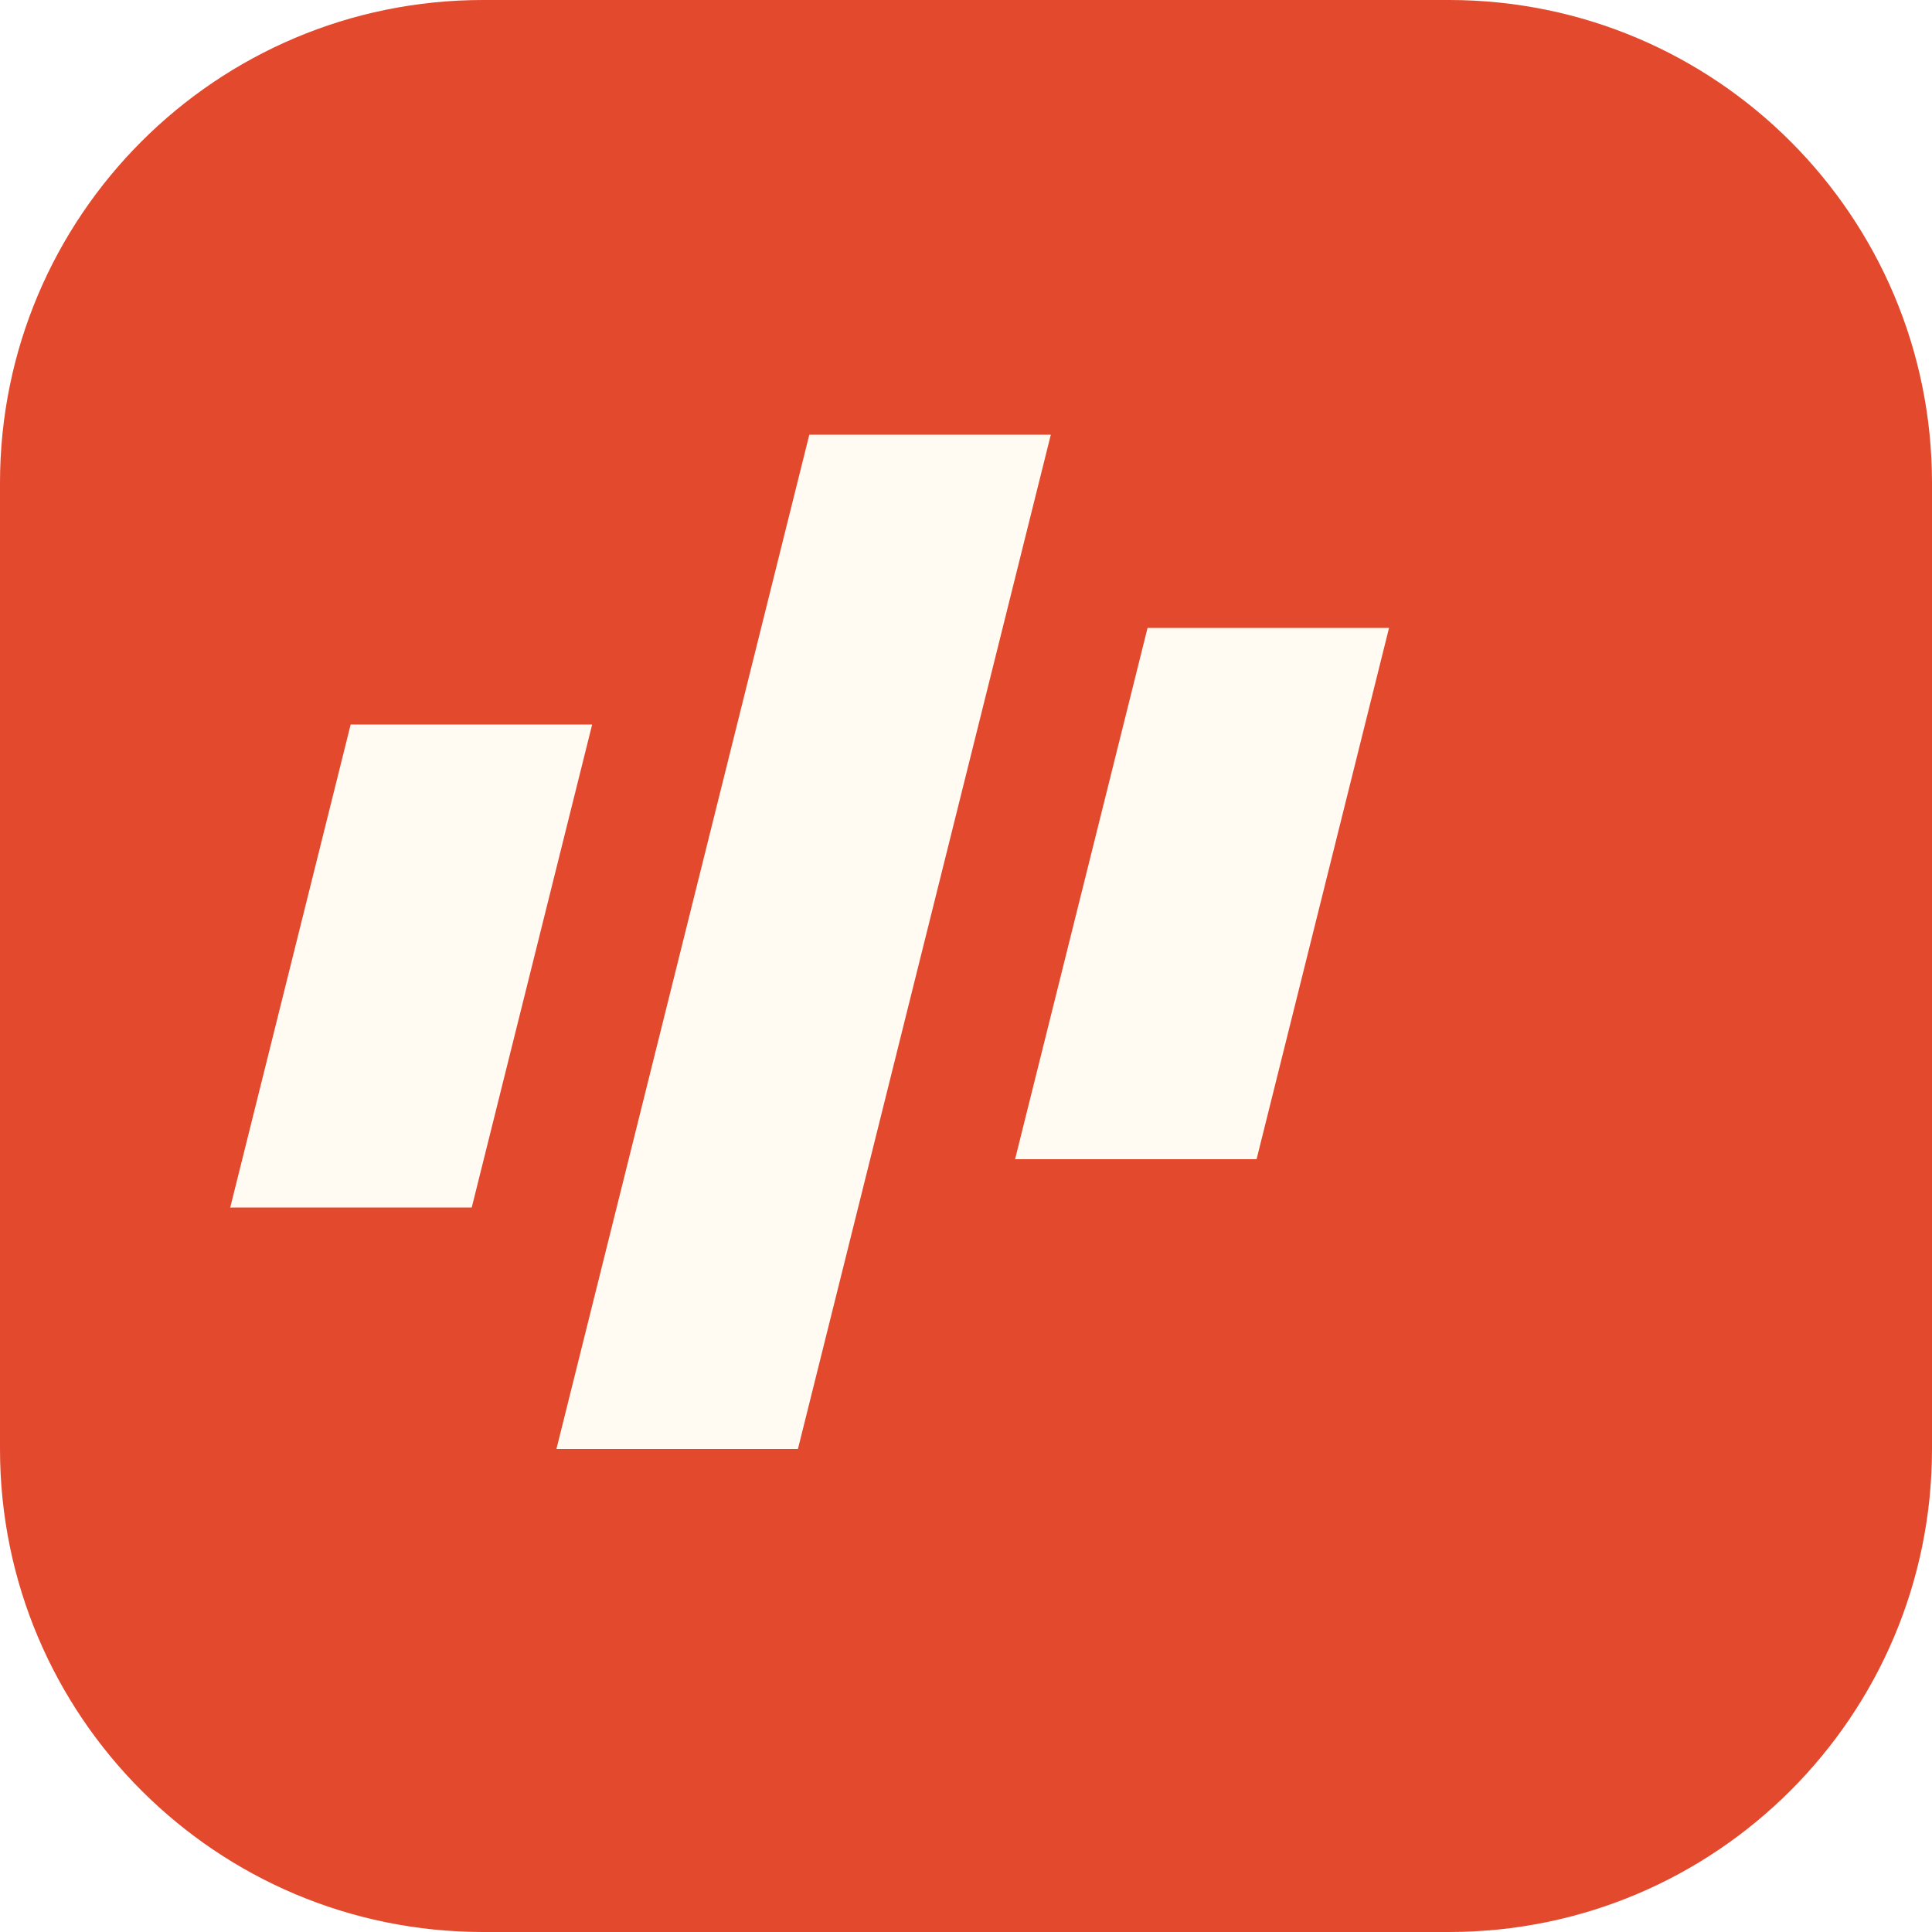
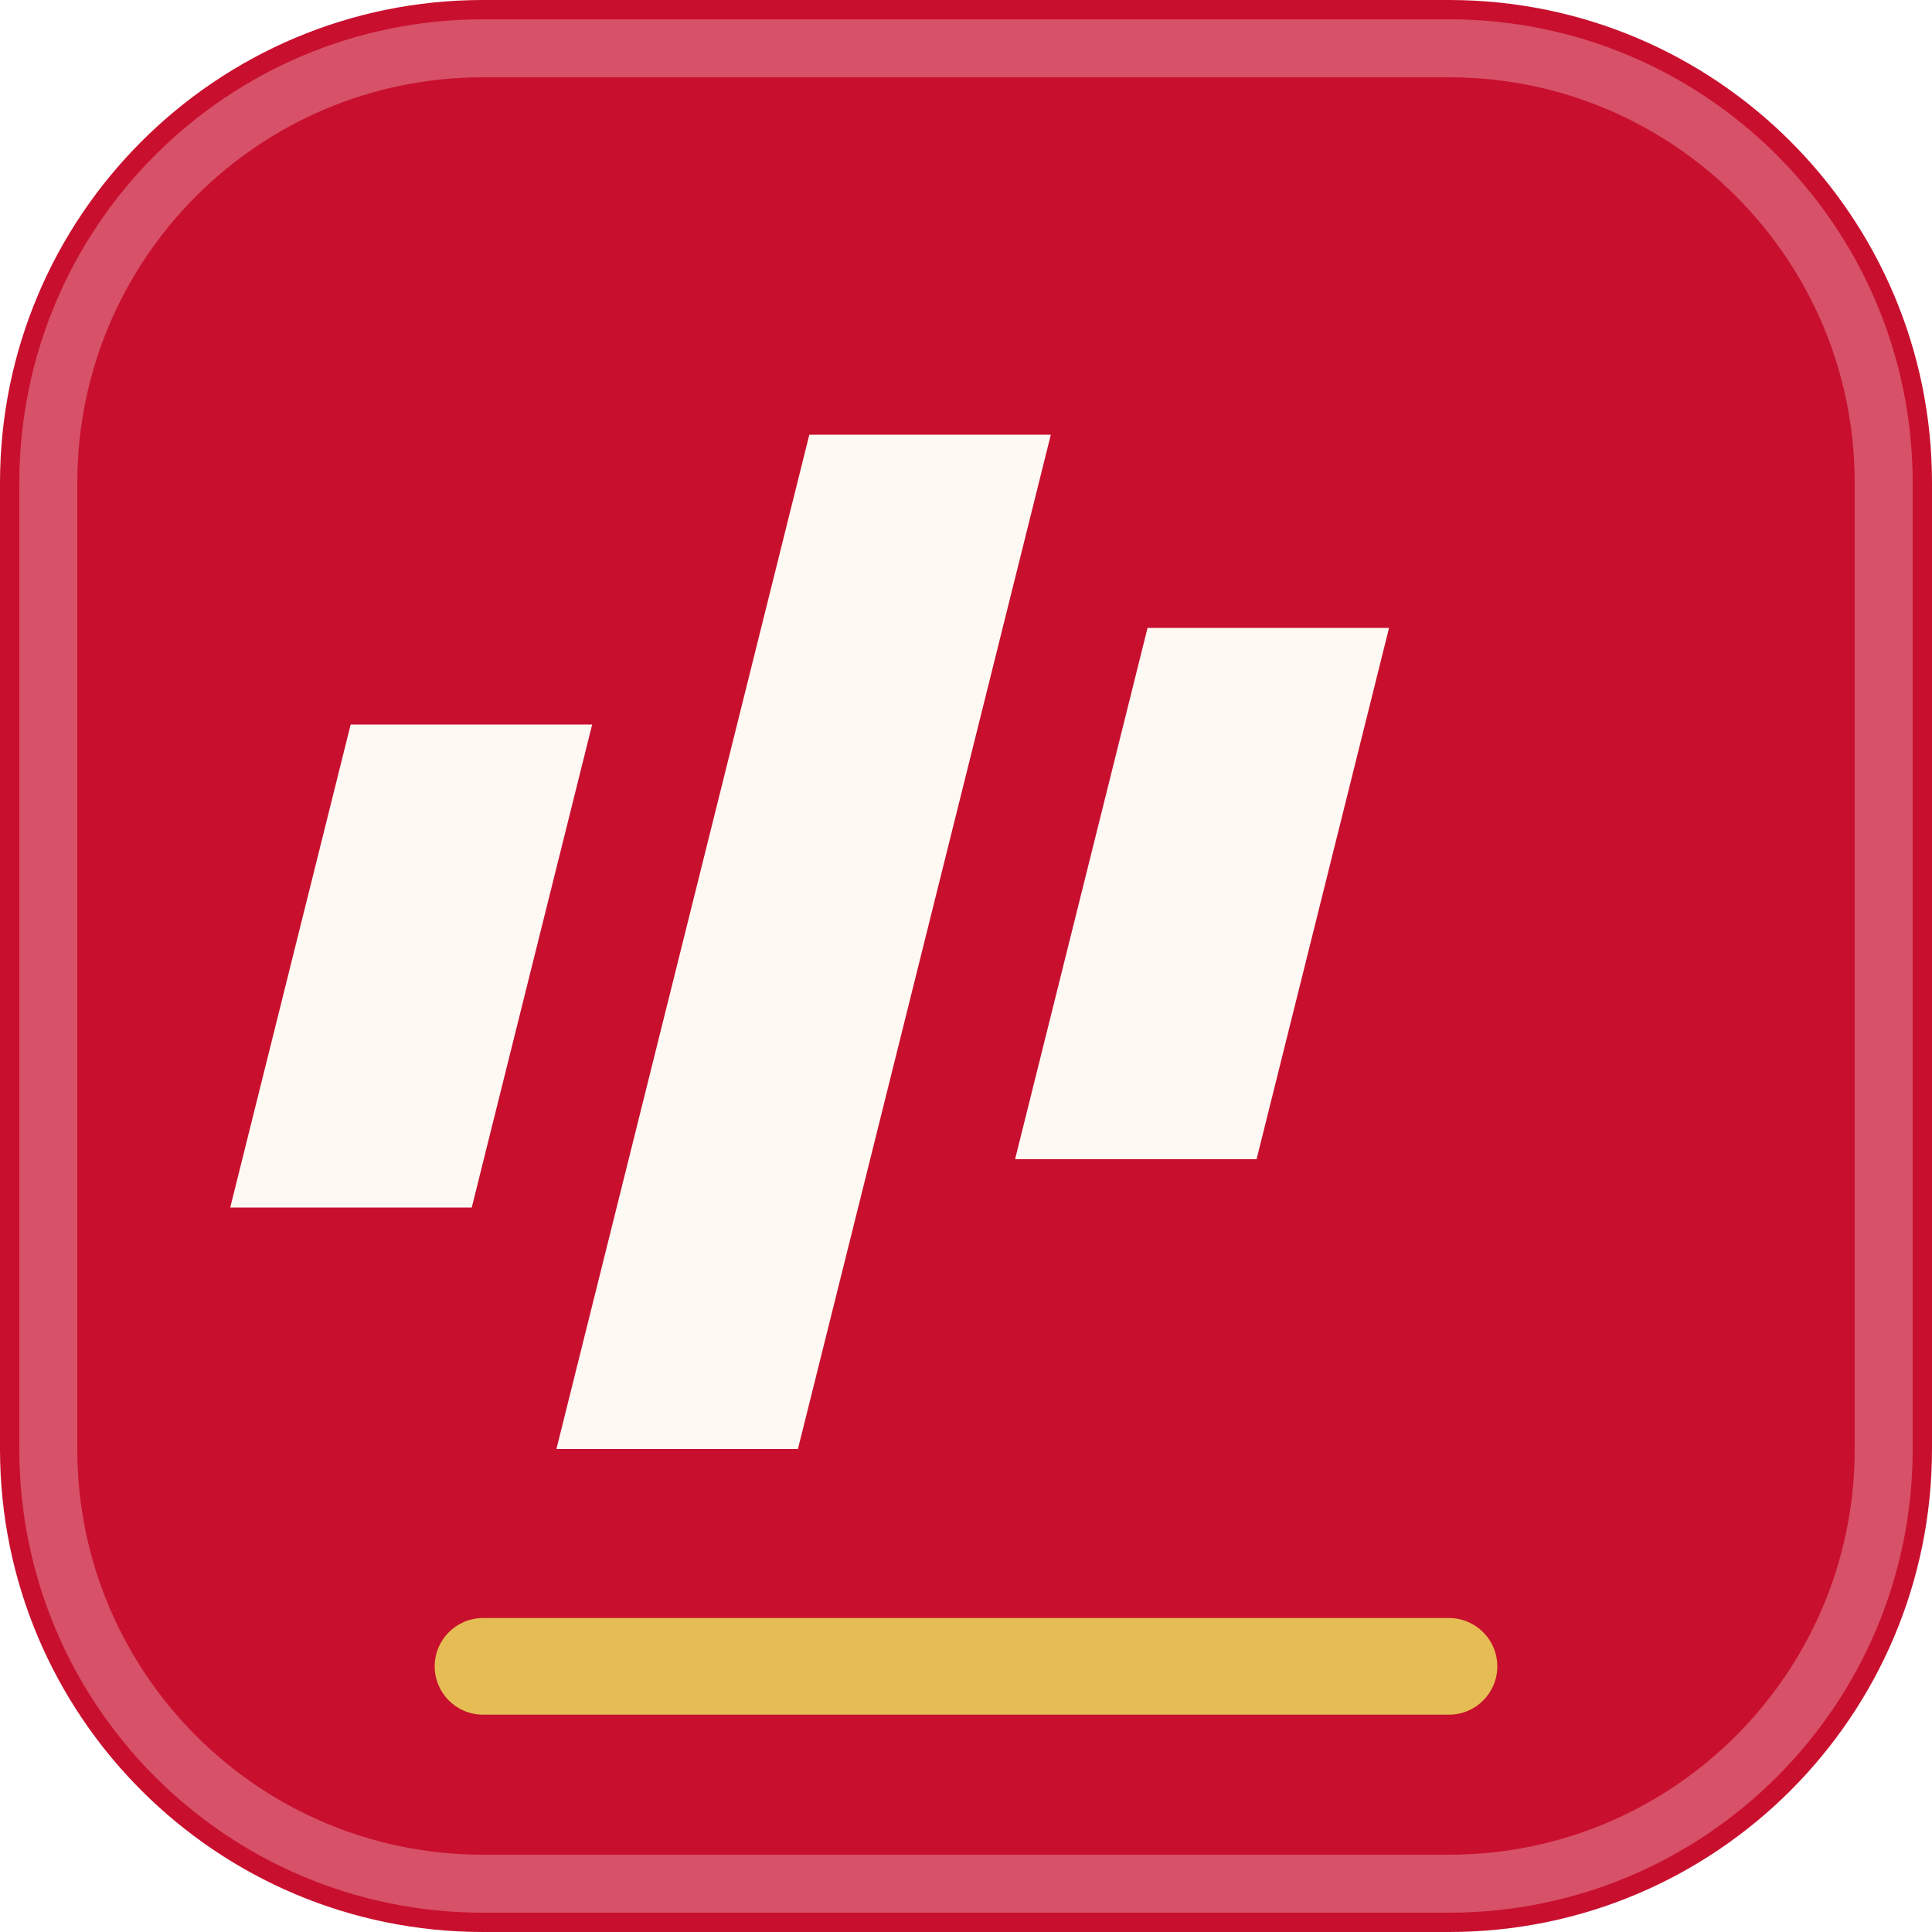
<svg xmlns="http://www.w3.org/2000/svg" viewBox="0 0 40 40">
-   <rect width="40" height="40" rx="10" fill="#e3492d" />
-   <g transform="skewX(-14)" fill="#fffaf2">
+   <rect width="40" height="40" rx="10" fill="#c8102e" />
+   <rect x="1" y="1" width="38" height="38" rx="9" fill="none" stroke="#f2ccd4" stroke-opacity=".35" stroke-width="1.2" />
+   <g transform="skewX(-14)" fill="#fff9f4">
    <path d="M11 25h5V15h-5zM19 30h5V9h-5zM27 24h5V13h-5z" />
  </g>
+   <rect x="9" y="33.5" width="22" height="2" rx="1" fill="#e6bd54" />
</svg>
